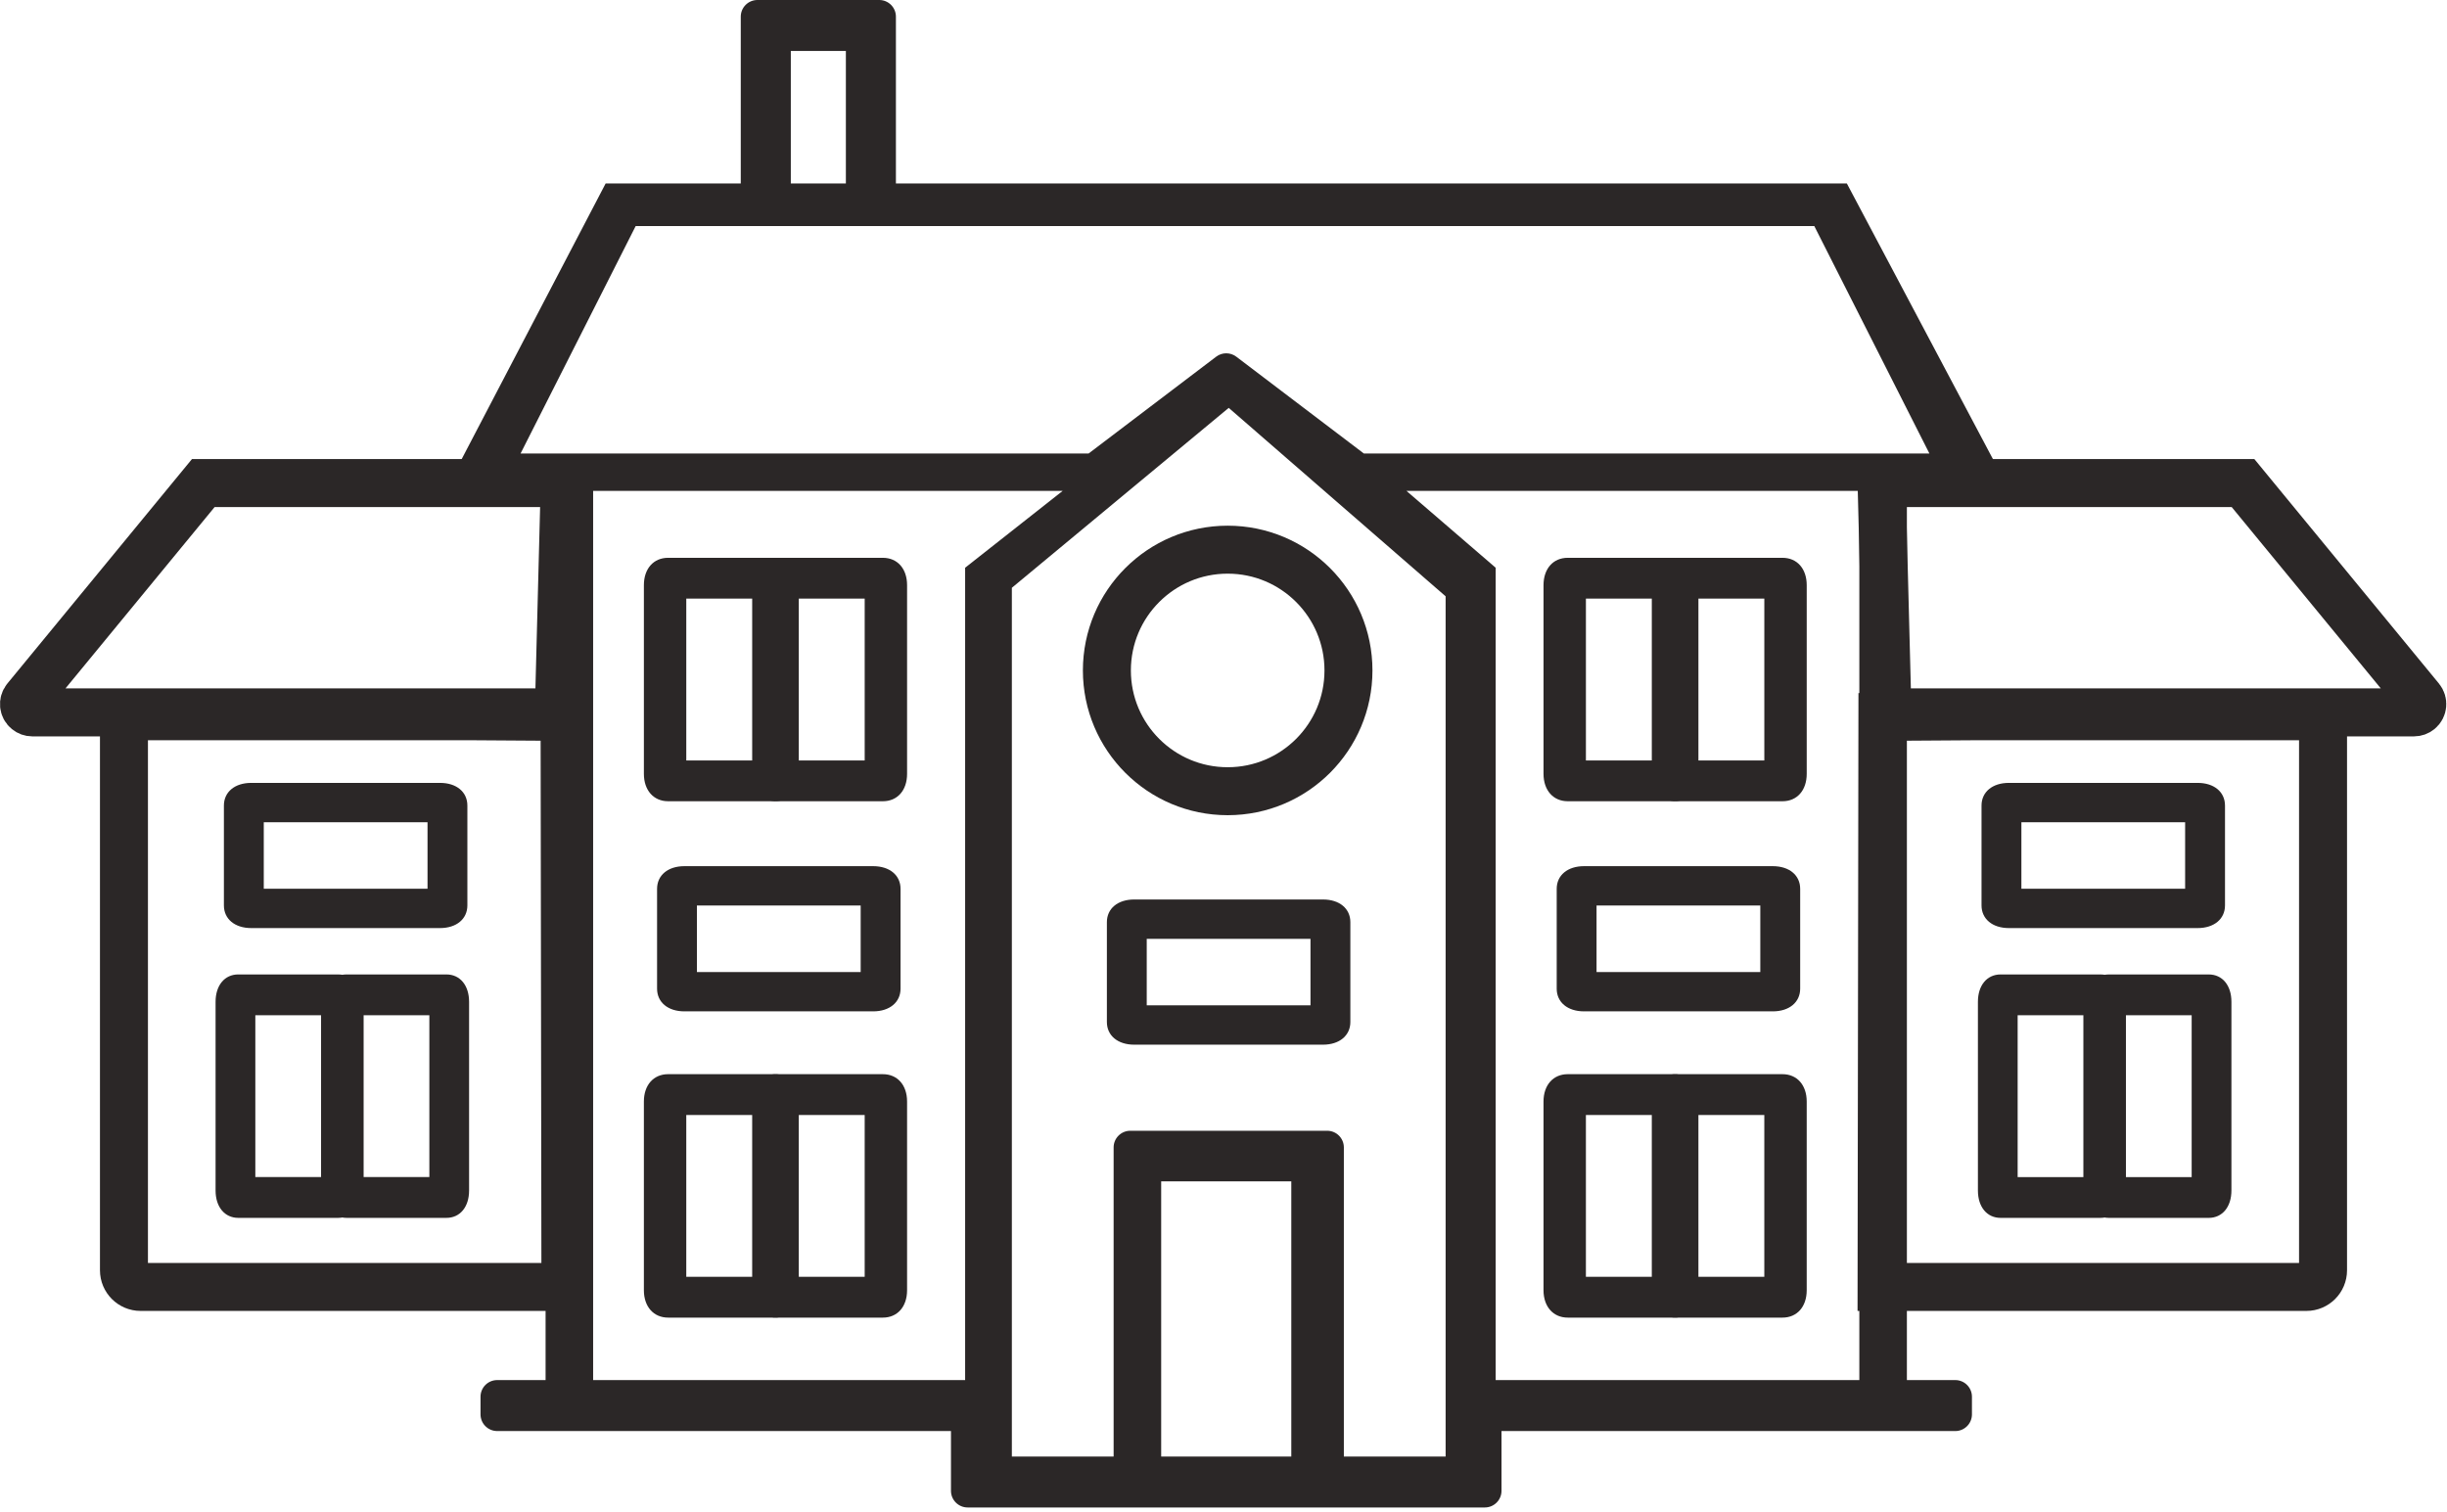
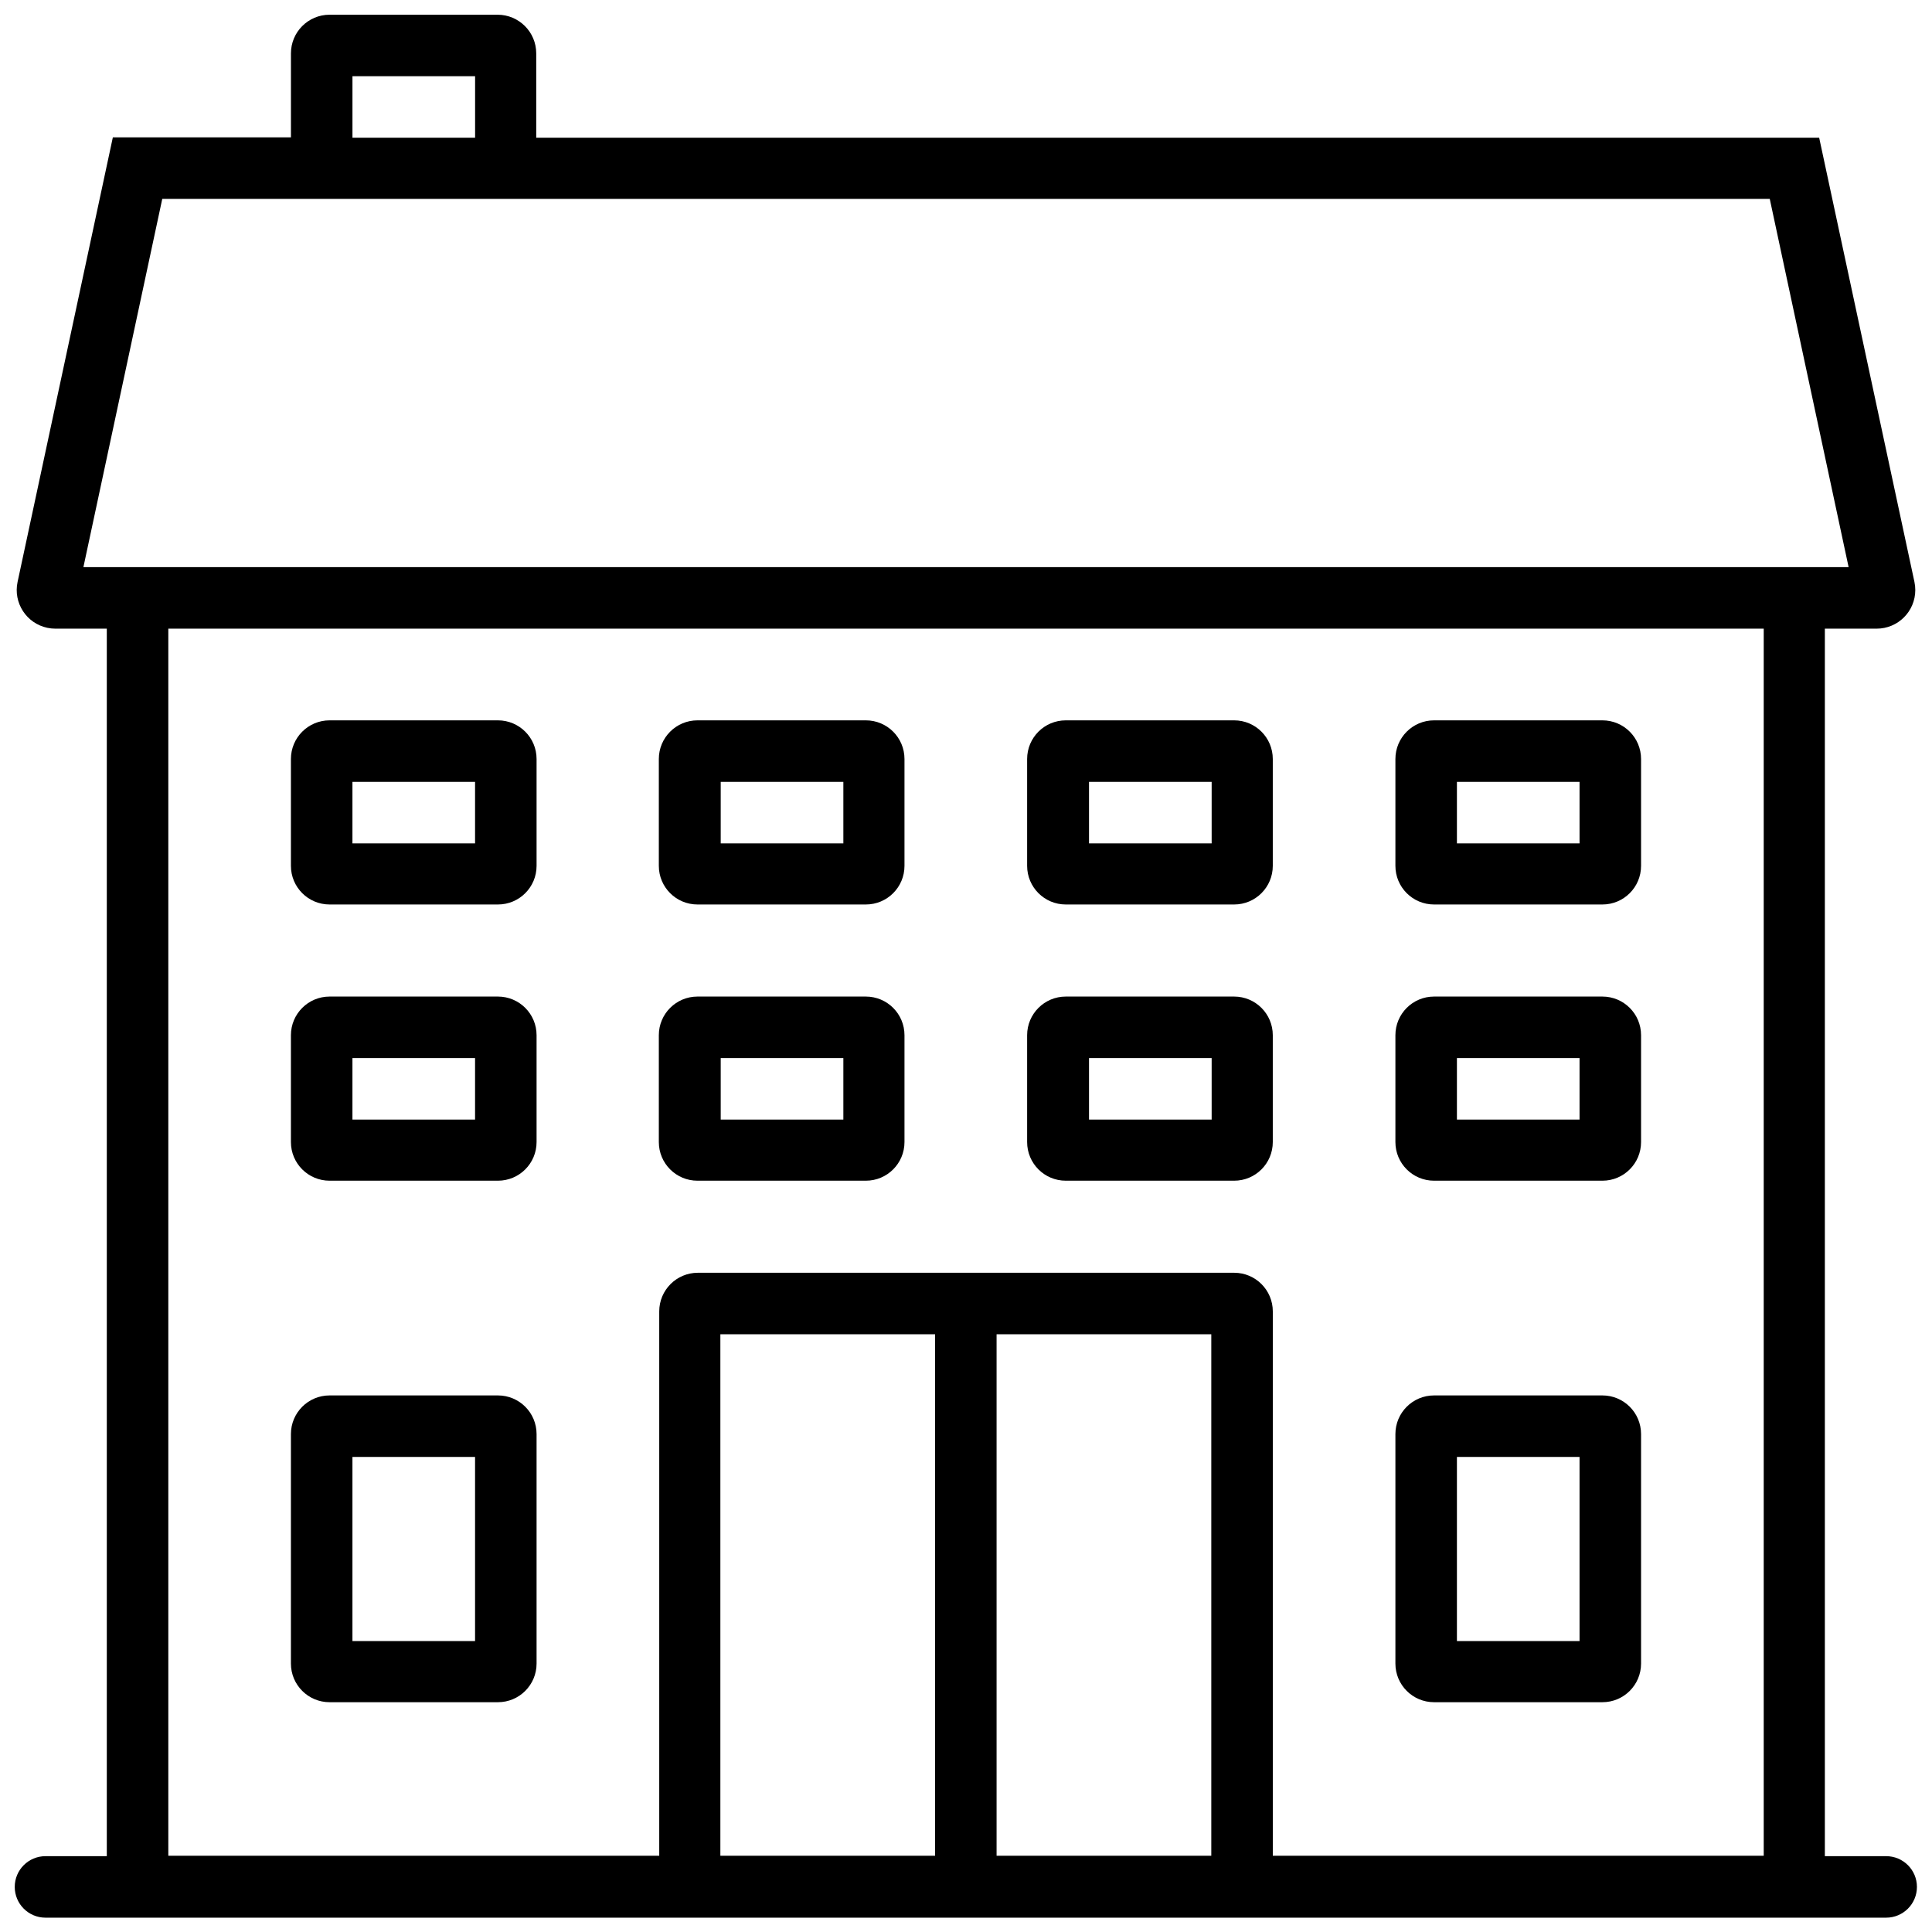
- <svg xmlns="http://www.w3.org/2000/svg" width="102px" height="63px" viewBox="0 0 102 63" version="1.1">
+ <svg xmlns="http://www.w3.org/2000/svg" width="100px" height="100px" viewBox="0 0 100 100" version="1.1">
  <defs />
-   <g id="Form-Flows/Comparison" stroke="none" stroke-width="1" fill="none" fill-rule="evenodd">
-     <g id="Group-Copy" transform="translate(1, 0)">
-       <path d="M94.062,47.78 L94.062,43.619 C94.062,43.05 93.607,42.673 92.921,42.673 L85.053,42.673 C84.367,42.673 83.913,43.05 83.913,43.619 L83.913,47.78 C83.913,48.349 84.367,48.726 85.053,48.726 L92.921,48.726 C93.607,48.726 94.062,48.345 94.062,47.78 Z M85.614,47.069 L85.614,44.329 L92.361,44.329 L92.361,47.069 L85.614,47.069 Z" id="Fill-2-Copy-5" fill="#2B2727" fill-rule="nonzero" transform="translate(88.98726, 45.69938) scale(-1, 1) rotate(90) translate(-88.98726, -45.69938) " />
-       <path d="M89.548,47.78 L89.548,43.619 C89.548,43.05 89.093,42.673 88.407,42.673 L80.54,42.673 C79.853,42.673 79.399,43.05 79.399,43.619 L79.399,47.78 C79.399,48.349 79.853,48.726 80.54,48.726 L88.407,48.726 C89.093,48.726 89.548,48.345 89.548,47.78 Z M81.1,47.069 L81.1,44.329 L87.847,44.329 L87.847,47.069 L81.1,47.069 Z" id="Fill-2-Copy-6" fill="#2B2727" fill-rule="nonzero" transform="translate(84.47337, 45.69938) scale(-1, 1) rotate(90) translate(-84.47337, -45.69938) " />
-       <path d="M91.746,37.746 L91.746,33.585 C91.746,33.016 91.292,32.639 90.605,32.639 L82.738,32.639 C82.052,32.639 81.597,33.016 81.597,33.585 L81.597,37.746 C81.597,38.315 82.052,38.692 82.738,38.692 L90.605,38.692 C91.292,38.692 91.746,38.312 91.746,37.746 Z M83.259,37.052 L83.259,34.279 L90.084,34.279 L90.084,37.052 L83.259,37.052 Z" id="Fill-2-Copy-10" fill="#2B2727" fill-rule="nonzero" transform="translate(86.6716, 35.66552) scale(-1, 1) translate(-86.6716, -35.66552) " />
-       <path d="M91.9,29.861 L78.125,29.861 L78.125,29.861 C77.741,29.861 77.431,30.172 77.431,30.556 L77.431,52.958 L77.431,52.958 C77.431,53.342 77.741,53.653 78.125,53.653 L95.833,53.653 L95.798,29.887 L91.9,29.861 Z" id="Path-2-Copy" stroke="#2B2727" stroke-width="2" transform="translate(86.63194, 41.75694) scale(-1, 1) translate(-86.63194, -41.75694) " />
-       <path d="M99.971,20.139 L84.904,20.139 L77.51,29.133 L77.51,29.133 C77.388,29.281 77.409,29.5 77.557,29.621 C77.619,29.672 77.697,29.7 77.778,29.7 L99.724,29.7 L99.971,20.139 Z" id="Path-3-Copy" stroke="#2B2727" stroke-width="2" transform="translate(88.70076, 24.91964) scale(-1, 1) translate(-88.70076, -24.91964) " />
-       <path d="M82.535,20.012 L75.983,7.648 L36.345,7.648 L36.345,0.694 L36.345,0.694 C36.345,0.311 36.034,-7.04535156e-17 35.651,0 L30.573,0 L30.573,0 C30.189,7.04535156e-17 29.878,0.311 29.878,0.694 L29.878,7.648 L24.246,7.648 L17.787,20.016 L17.787,20.016 C17.61,20.356 17.742,20.775 18.081,20.953 C18.181,21.004 18.291,21.032 18.403,21.032 L21.742,21.032 L21.742,57.536 L19.725,57.536 L19.725,57.536 C19.341,57.536 19.03,57.847 19.03,58.231 L19.03,58.966 L19.03,58.966 C19.03,59.35 19.341,59.661 19.725,59.661 L38.64,59.661 L38.64,62.153 L38.64,62.153 C38.64,62.536 38.951,62.847 39.335,62.847 L45.316,62.847 L54.912,62.847 L60.894,62.847 L60.894,62.847 C61.277,62.847 61.588,62.536 61.588,62.153 L61.588,59.661 L80.504,59.661 L80.504,59.661 C80.887,59.661 81.198,59.35 81.198,58.966 L81.198,58.231 L81.198,58.231 C81.198,57.847 80.887,57.536 80.504,57.536 L78.486,57.536 L78.486,21.032 L81.922,21.032 L81.922,21.032 C82.305,21.032 82.616,20.721 82.616,20.337 C82.616,20.224 82.588,20.112 82.535,20.012 Z M31.964,2.124 L34.259,2.124 L34.259,7.648 L31.964,7.648 L31.964,2.124 Z M20.699,18.907 L25.497,9.425 L29.774,9.425 L36.241,9.425 L74.627,9.425 L79.425,18.907 L78.486,18.907 L55.851,18.907 L50.534,14.871 L50.534,14.871 C50.286,14.682 49.942,14.682 49.694,14.871 L44.377,18.907 L21.638,18.907 L20.699,18.907 Z M23.724,20.465 L43.297,20.465 L39.23,23.669 L39.23,57.536 L23.724,57.536 L23.724,20.465 Z M47.402,60.723 L47.402,49.251 L52.826,49.251 L52.826,60.723 L47.402,60.723 L47.402,60.723 Z M59.259,60.723 L55.017,60.723 L55.017,47.837 L55.017,47.837 C55.017,47.453 54.706,47.142 54.322,47.142 L46.115,47.142 L46.115,47.142 C45.731,47.142 45.42,47.453 45.42,47.837 L45.42,60.723 L41.178,60.723 L41.178,24.505 L50.218,17.004 L59.259,24.861 L59.259,60.723 Z M57.626,20.465 L76.504,20.465 L76.504,57.536 L61.345,57.536 L61.345,23.669 L57.626,20.465 Z" id="Shape" fill="#2B2727" fill-rule="nonzero" />
-       <path d="M34.143,52.076 L34.143,47.638 C34.143,47.031 33.688,46.629 33.002,46.629 L25.134,46.629 C24.448,46.629 23.994,47.031 23.994,47.638 L23.994,52.076 C23.994,52.683 24.448,53.086 25.134,53.086 L33.002,53.086 C33.688,53.086 34.143,52.68 34.143,52.076 Z M25.695,51.319 L25.695,48.396 L32.442,48.396 L32.442,51.319 L25.695,51.319 Z" id="Fill-2-Copy-5" fill="#2B2727" fill-rule="nonzero" transform="translate(29.06829, 49.85712) rotate(90) translate(-29.06829, -49.85712) " />
-       <path d="M38.657,52.076 L38.657,47.638 C38.657,47.031 38.202,46.629 37.516,46.629 L29.648,46.629 C28.962,46.629 28.508,47.031 28.508,47.638 L28.508,52.076 C28.508,52.683 28.962,53.086 29.648,53.086 L37.516,53.086 C38.202,53.086 38.657,52.68 38.657,52.076 Z M30.209,51.319 L30.209,48.396 L36.956,48.396 L36.956,51.319 L30.209,51.319 Z" id="Fill-2-Copy-6" fill="#2B2727" fill-rule="nonzero" transform="translate(33.58218, 49.85712) rotate(90) translate(-33.58218, -49.85712) " />
-       <path d="M34.143,30.549 L34.143,26.11 C34.143,25.503 33.688,25.101 33.002,25.101 L25.134,25.101 C24.448,25.101 23.994,25.503 23.994,26.11 L23.994,30.549 C23.994,31.156 24.448,31.558 25.134,31.558 L33.002,31.558 C33.688,31.558 34.143,31.152 34.143,30.549 Z M25.695,29.791 L25.695,26.868 L32.442,26.868 L32.442,29.791 L25.695,29.791 Z" id="Fill-2-Copy-5" fill="#2B2727" fill-rule="nonzero" transform="translate(29.06829, 28.32934) rotate(90) translate(-29.06829, -28.32934) " />
-       <path d="M38.657,30.549 L38.657,26.11 C38.657,25.503 38.202,25.101 37.516,25.101 L29.648,25.101 C28.962,25.101 28.508,25.503 28.508,26.11 L28.508,30.549 C28.508,31.156 28.962,31.558 29.648,31.558 L37.516,31.558 C38.202,31.558 38.657,31.152 38.657,30.549 Z M30.209,29.791 L30.209,26.868 L36.956,26.868 L36.956,29.791 L30.209,29.791 Z" id="Fill-2-Copy-6" fill="#2B2727" fill-rule="nonzero" transform="translate(33.58218, 28.32934) rotate(90) translate(-33.58218, -28.32934) " />
-       <path d="M16.087,47.78 L16.087,43.619 C16.087,43.05 15.633,42.673 14.947,42.673 L7.079,42.673 C6.393,42.673 5.938,43.05 5.938,43.619 L5.938,47.78 C5.938,48.349 6.393,48.726 7.079,48.726 L14.947,48.726 C15.633,48.726 16.087,48.345 16.087,47.78 Z M7.639,47.069 L7.639,44.329 L14.386,44.329 L14.386,47.069 L7.639,47.069 Z" id="Fill-2-Copy-5" fill="#2B2727" fill-rule="nonzero" transform="translate(11.01274, 45.69938) rotate(90) translate(-11.01274, -45.69938) " />
-       <path d="M20.601,47.78 L20.601,43.619 C20.601,43.05 20.147,42.673 19.46,42.673 L11.593,42.673 C10.907,42.673 10.452,43.05 10.452,43.619 L10.452,47.78 C10.452,48.349 10.907,48.726 11.593,48.726 L19.46,48.726 C20.147,48.726 20.601,48.345 20.601,47.78 Z M12.153,47.069 L12.153,44.329 L18.9,44.329 L18.9,47.069 L12.153,47.069 Z" id="Fill-2-Copy-6" fill="#2B2727" fill-rule="nonzero" transform="translate(15.52663, 45.69938) rotate(90) translate(-15.52663, -45.69938) " />
-       <path d="M71.643,52.076 L71.643,47.638 C71.643,47.031 71.188,46.629 70.502,46.629 L62.634,46.629 C61.948,46.629 61.494,47.031 61.494,47.638 L61.494,52.076 C61.494,52.683 61.948,53.086 62.634,53.086 L70.502,53.086 C71.188,53.086 71.643,52.68 71.643,52.076 Z M63.195,51.319 L63.195,48.396 L69.942,48.396 L69.942,51.319 L63.195,51.319 Z" id="Fill-2-Copy-5" fill="#2B2727" fill-rule="nonzero" transform="translate(66.56829, 49.85712) rotate(90) translate(-66.56829, -49.85712) " />
-       <path d="M76.157,52.076 L76.157,47.638 C76.157,47.031 75.702,46.629 75.016,46.629 L67.148,46.629 C66.462,46.629 66.008,47.031 66.008,47.638 L66.008,52.076 C66.008,52.683 66.462,53.086 67.148,53.086 L75.016,53.086 C75.702,53.086 76.157,52.68 76.157,52.076 Z M67.709,51.319 L67.709,48.396 L74.456,48.396 L74.456,51.319 L67.709,51.319 Z" id="Fill-2-Copy-6" fill="#2B2727" fill-rule="nonzero" transform="translate(71.08218, 49.85712) rotate(90) translate(-71.08218, -49.85712) " />
-       <path d="M71.643,30.549 L71.643,26.11 C71.643,25.503 71.188,25.101 70.502,25.101 L62.634,25.101 C61.948,25.101 61.494,25.503 61.494,26.11 L61.494,30.549 C61.494,31.156 61.948,31.558 62.634,31.558 L70.502,31.558 C71.188,31.558 71.643,31.152 71.643,30.549 Z M63.195,29.791 L63.195,26.868 L69.942,26.868 L69.942,29.791 L63.195,29.791 Z" id="Fill-2-Copy-5" fill="#2B2727" fill-rule="nonzero" transform="translate(66.56829, 28.32934) rotate(90) translate(-66.56829, -28.32934) " />
-       <path d="M76.157,30.549 L76.157,26.11 C76.157,25.503 75.702,25.101 75.016,25.101 L67.148,25.101 C66.462,25.101 66.008,25.503 66.008,26.11 L66.008,30.549 C66.008,31.156 66.462,31.558 67.148,31.558 L75.016,31.558 C75.702,31.558 76.157,31.152 76.157,30.549 Z M67.709,29.791 L67.709,26.868 L74.456,26.868 L74.456,29.791 L67.709,29.791 Z" id="Fill-2-Copy-6" fill="#2B2727" fill-rule="nonzero" transform="translate(71.08218, 28.32934) rotate(90) translate(-71.08218, -28.32934) " />
-       <path d="M36.538,41.218 L36.538,37.057 C36.538,36.488 36.083,36.111 35.397,36.111 L27.529,36.111 C26.843,36.111 26.389,36.488 26.389,37.057 L26.389,41.218 C26.389,41.787 26.843,42.164 27.529,42.164 L35.397,42.164 C36.083,42.164 36.538,41.784 36.538,41.218 Z M28.05,40.524 L28.05,37.752 L34.876,37.752 L34.876,40.524 L28.05,40.524 Z" id="Fill-2-Copy-11" fill="#2B2727" fill-rule="nonzero" />
-       <path d="M18.482,37.746 L18.482,33.585 C18.482,33.016 18.028,32.639 17.342,32.639 L9.474,32.639 C8.788,32.639 8.333,33.016 8.333,33.585 L8.333,37.746 C8.333,38.315 8.788,38.692 9.474,38.692 L17.342,38.692 C18.028,38.692 18.482,38.312 18.482,37.746 Z M9.995,37.052 L9.995,34.279 L16.821,34.279 L16.821,37.052 L9.995,37.052 Z" id="Fill-2-Copy-9" fill="#2B2727" fill-rule="nonzero" />
-       <path d="M74.038,41.218 L74.038,37.057 C74.038,36.488 73.583,36.111 72.897,36.111 L65.029,36.111 C64.343,36.111 63.889,36.488 63.889,37.057 L63.889,41.218 C63.889,41.787 64.343,42.164 65.029,42.164 L72.897,42.164 C73.583,42.164 74.038,41.784 74.038,41.218 Z M65.55,40.524 L65.55,37.752 L72.376,37.752 L72.376,40.524 L65.55,40.524 Z" id="Fill-2-Copy-12" fill="#2B2727" fill-rule="nonzero" />
-       <path d="M55.288,42.607 L55.288,38.446 C55.288,37.877 54.833,37.5 54.147,37.5 L46.279,37.5 C45.593,37.5 45.139,37.877 45.139,38.446 L45.139,42.607 C45.139,43.176 45.593,43.553 46.279,43.553 L54.147,43.553 C54.833,43.553 55.288,43.173 55.288,42.607 Z M46.8,41.913 L46.8,39.141 L53.626,39.141 L53.626,41.913 L46.8,41.913 Z" id="Fill-2-Copy-13" fill="#2B2727" fill-rule="nonzero" />
-       <path d="M18.636,29.861 L4.861,29.861 L4.861,29.861 C4.478,29.861 4.167,30.172 4.167,30.556 L4.167,52.958 L4.167,52.958 C4.167,53.342 4.478,53.653 4.861,53.653 L22.569,53.653 L22.534,29.887 L18.636,29.861 Z" id="Path-2" stroke="#2B2727" stroke-width="2" />
-       <path d="M22.54,20.139 L7.474,20.139 L0.079,29.133 L0.079,29.133 C-0.043,29.281 -0.021,29.5 0.127,29.621 C0.189,29.672 0.267,29.7 0.347,29.7 L22.293,29.7 L22.54,20.139 Z" id="Path-3" stroke="#2B2727" stroke-width="2" />
-       <circle id="Oval-3" stroke="#2B2727" stroke-width="2" cx="50.174" cy="27.951" r="5.035" />
+   <g id="Form-Flow" stroke="none" stroke-width="1" fill="none" fill-rule="evenodd">
+     <g id="Personal-Property-Calculator" transform="translate(-545, -416)" fill-rule="nonzero" fill="#000000">
+       <g id="Group-10" transform="translate(0, 36)">
+         <g id="1-bed-copy-2" transform="translate(492, 253)">
+           <g id="np_family-house_564880_000000" transform="translate(53, 127)">
+             <path d="M99.091,30.12 L94.16,7.129 L27.755,7.129 L27.755,2.762 L27.755,2.762 C27.755,1.657 26.859,0.762 25.755,0.762 L17.059,0.762 L17.059,0.762 C15.955,0.762 15.059,1.657 15.059,2.762 L15.059,7.109 L5.841,7.109 L0.91,30.12 L0.91,30.12 C0.678,31.2 1.366,32.264 2.446,32.495 C2.584,32.525 2.725,32.539 2.865,32.539 L5.528,32.539 L5.528,96.075 L2.354,96.075 L2.354,96.075 C1.475,96.075 0.763,96.787 0.763,97.666 L0.763,97.666 L0.763,97.666 C0.763,98.545 1.475,99.258 2.354,99.258 L97.628,99.258 L97.628,99.258 C98.507,99.258 99.22,98.545 99.22,97.666 L99.22,97.666 L99.22,97.666 C99.22,96.787 98.507,96.075 97.628,96.075 L94.454,96.075 L94.454,32.539 L97.136,32.539 L97.136,32.539 C98.24,32.539 99.135,31.644 99.135,30.539 C99.135,30.398 99.12,30.258 99.091,30.12 Z M18.243,3.945 L24.591,3.945 L24.591,7.129 L18.243,7.129 L18.243,3.945 Z M4.317,29.355 L8.399,10.293 L91.602,10.293 L95.684,29.355 L4.317,29.355 Z M37.286,96.054 L37.286,69.062 L48.399,69.062 L48.399,96.054 L37.286,96.054 Z M51.583,96.054 L51.583,69.062 L62.696,69.062 L62.696,96.054 L51.583,96.054 Z M91.29,96.054 L65.88,96.054 L65.88,67.878 L65.88,67.878 C65.88,66.773 64.985,65.878 63.88,65.878 L36.122,65.878 L36.122,65.878 C35.017,65.878 34.122,66.773 34.122,67.878 L34.122,96.054 L8.712,96.054 L8.712,32.538 L91.29,32.538 L91.29,96.054 Z" id="Shape" />
+             <path d="M25.773,37.285 L17.058,37.285 L17.058,37.285 C15.953,37.285 15.058,38.18 15.058,39.285 L15.058,44.816 L15.058,44.816 C15.058,45.921 15.953,46.816 17.058,46.816 L25.773,46.816 L25.773,46.816 C26.878,46.816 27.773,45.921 27.773,44.816 L27.773,39.285 L27.773,39.285 C27.773,38.18 26.878,37.285 25.773,37.285 Z M24.589,43.652 L18.242,43.652 L18.242,40.469 L24.589,40.469 L24.589,43.652 Z" id="Shape" />
+             <path d="M44.816,37.285 L36.101,37.285 L36.101,37.285 C34.996,37.285 34.101,38.18 34.101,39.285 L34.101,44.816 L34.101,44.816 C34.101,45.921 34.996,46.816 36.101,46.816 L44.816,46.816 L44.816,46.816 C45.921,46.816 46.816,45.921 46.816,44.816 L46.816,39.285 L46.816,39.285 C46.816,38.18 45.921,37.285 44.816,37.285 Z M43.652,43.652 L37.304,43.652 L37.304,40.469 L43.652,40.469 L43.652,43.652 Z" id="Shape" />
+             <path d="M63.879,37.285 L55.164,37.285 L55.164,37.285 C54.059,37.285 53.164,38.18 53.164,39.285 L53.164,44.816 L53.164,44.816 C53.164,45.921 54.059,46.816 55.164,46.816 L63.879,46.816 L63.879,46.816 C64.984,46.816 65.879,45.921 65.879,44.816 L65.879,39.285 L65.879,39.285 C65.879,38.18 64.984,37.285 63.879,37.285 Z M62.715,43.652 L56.367,43.652 L56.367,40.469 L62.715,40.469 L62.715,43.652 Z" id="Shape" />
+             <path d="M82.941,37.285 L74.226,37.285 L74.226,37.285 C73.121,37.285 72.226,38.18 72.226,39.285 L72.226,44.816 L72.226,44.816 C72.226,45.921 73.121,46.816 74.226,46.816 L82.941,46.816 L82.941,46.816 C84.046,46.816 84.941,45.921 84.941,44.816 L84.941,39.285 L84.941,39.285 C84.941,38.18 84.046,37.285 82.941,37.285 Z M81.757,43.652 L75.41,43.652 L75.41,40.469 L81.757,40.469 L81.757,43.652 Z" id="Shape" />
+             <path d="M25.773,51.582 L17.058,51.582 L17.058,51.582 C15.953,51.582 15.058,52.477 15.058,53.582 L15.058,59.113 L15.058,59.113 C15.058,60.218 15.953,61.113 17.058,61.113 L25.773,61.113 L25.773,61.113 C26.878,61.113 27.773,60.218 27.773,59.113 L27.773,53.582 L27.773,53.582 C27.773,52.477 26.878,51.582 25.773,51.582 Z M24.589,57.949 L18.242,57.949 L18.242,54.766 L24.589,54.766 L24.589,57.949 Z" id="Shape" />
+             <path d="M44.816,51.582 L36.101,51.582 L36.101,51.582 C34.996,51.582 34.101,52.477 34.101,53.582 L34.101,59.113 L34.101,59.113 C34.101,60.218 34.996,61.113 36.101,61.113 L44.816,61.113 L44.816,61.113 C45.921,61.113 46.816,60.218 46.816,59.113 L46.816,53.582 L46.816,53.582 C46.816,52.477 45.921,51.582 44.816,51.582 Z M43.652,57.949 L37.304,57.949 L37.304,54.766 L43.652,54.766 L43.652,57.949 Z" id="Shape" />
+             <path d="M63.879,51.582 L55.164,51.582 L55.164,51.582 C54.059,51.582 53.164,52.477 53.164,53.582 L53.164,59.113 L53.164,59.113 C53.164,60.218 54.059,61.113 55.164,61.113 L63.879,61.113 L63.879,61.113 C64.984,61.113 65.879,60.218 65.879,59.113 L65.879,53.582 L65.879,53.582 C65.879,52.477 64.984,51.582 63.879,51.582 Z M62.715,57.949 L56.367,57.949 L56.367,54.766 L62.715,54.766 L62.715,57.949 Z" id="Shape" />
+             <path d="M82.941,51.582 L74.226,51.582 L74.226,51.582 C73.121,51.582 72.226,52.477 72.226,53.582 L72.226,59.113 L72.226,59.113 C72.226,60.218 73.121,61.113 74.226,61.113 L82.941,61.113 L82.941,61.113 C84.046,61.113 84.941,60.218 84.941,59.113 L84.941,53.582 L84.941,53.582 C84.941,52.477 84.046,51.582 82.941,51.582 Z M81.757,57.949 L75.41,57.949 L75.41,54.766 L81.757,54.766 L81.757,57.949 Z" id="Shape" />
+             <path d="M25.773,72.227 L17.058,72.227 L17.058,72.227 C15.953,72.227 15.058,73.122 15.058,74.227 L15.058,86.106 L15.058,86.106 C15.058,87.211 15.953,88.106 17.058,88.106 L25.773,88.106 L25.773,88.106 C26.878,88.106 27.773,87.211 27.773,86.106 L27.773,74.227 L27.773,74.227 C27.773,73.122 26.878,72.227 25.773,72.227 Z M24.589,84.942 L18.242,84.942 L18.242,75.411 L24.589,75.411 L24.589,84.942 Z" id="Shape" />
+             <path d="M82.941,72.227 L74.226,72.227 L74.226,72.227 C73.121,72.227 72.226,73.122 72.226,74.227 L72.226,86.106 L72.226,86.106 C72.226,87.211 73.121,88.106 74.226,88.106 L82.941,88.106 L82.941,88.106 C84.046,88.106 84.941,87.211 84.941,86.106 L84.941,74.227 L84.941,74.227 C84.941,73.122 84.046,72.227 82.941,72.227 Z M81.757,84.942 L75.41,84.942 L75.41,75.411 L81.757,75.411 L81.757,84.942 Z" id="Shape" />
+           </g>
+         </g>
+       </g>
    </g>
  </g>
</svg>
